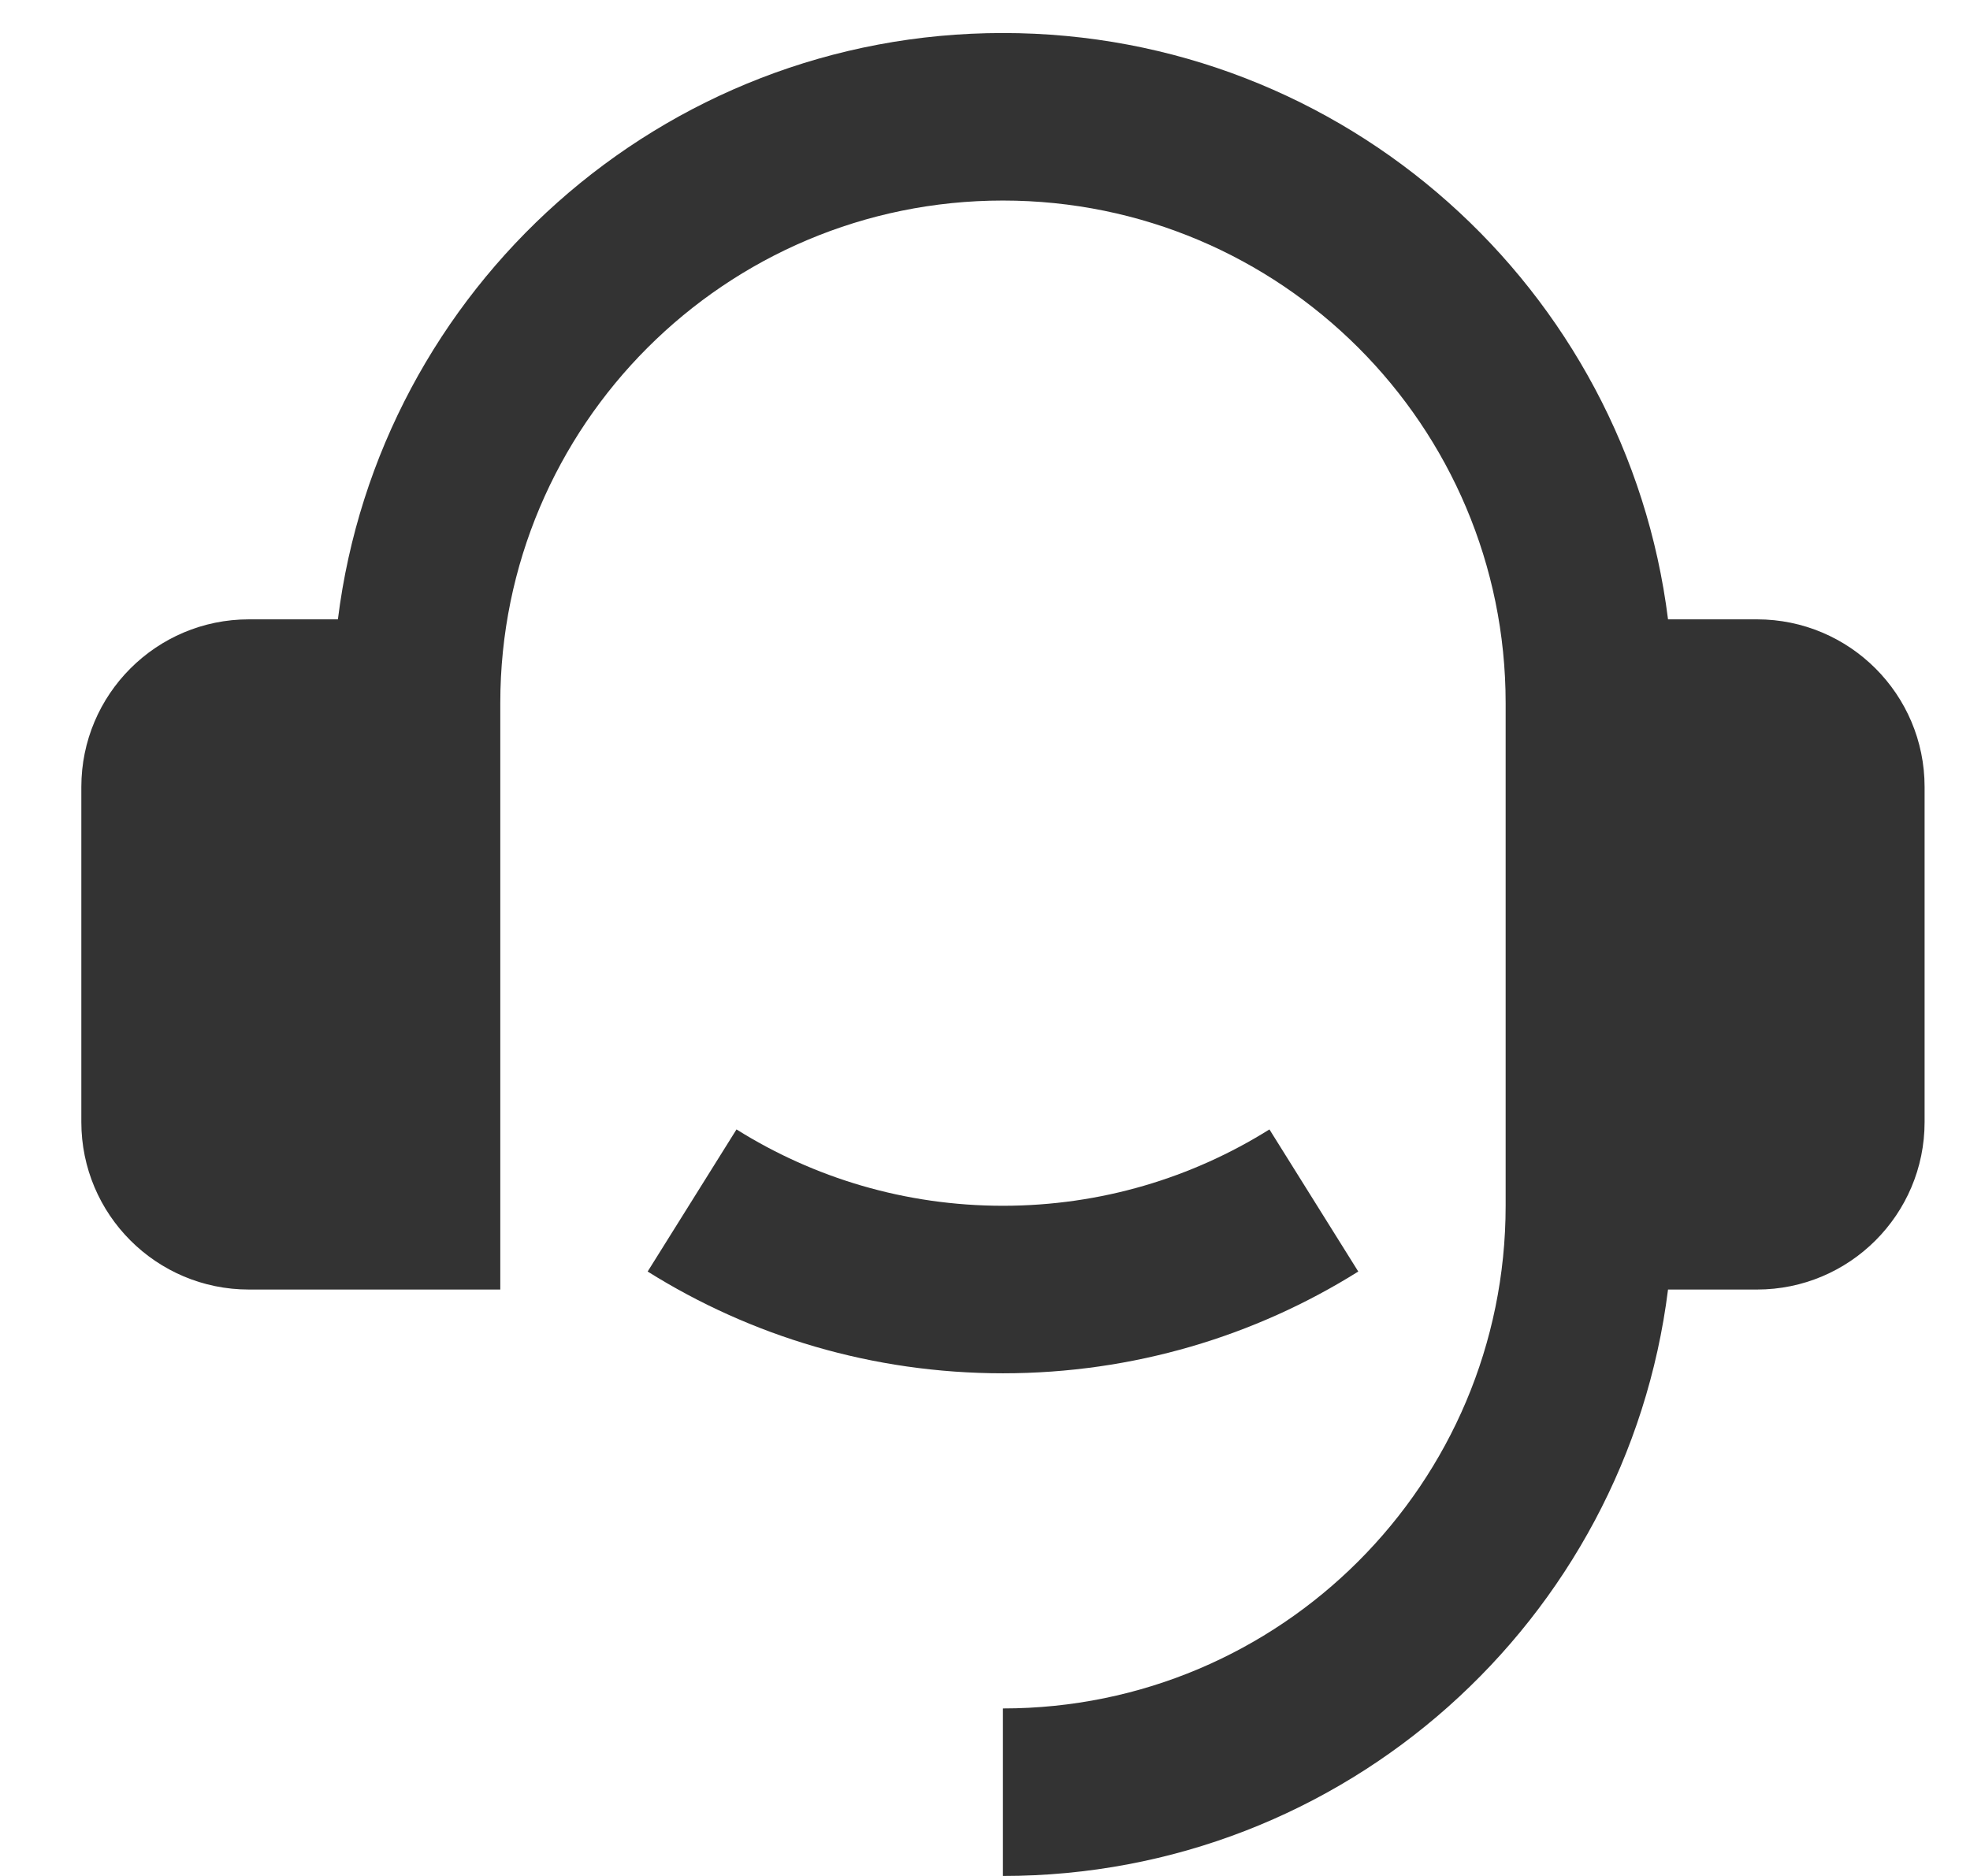
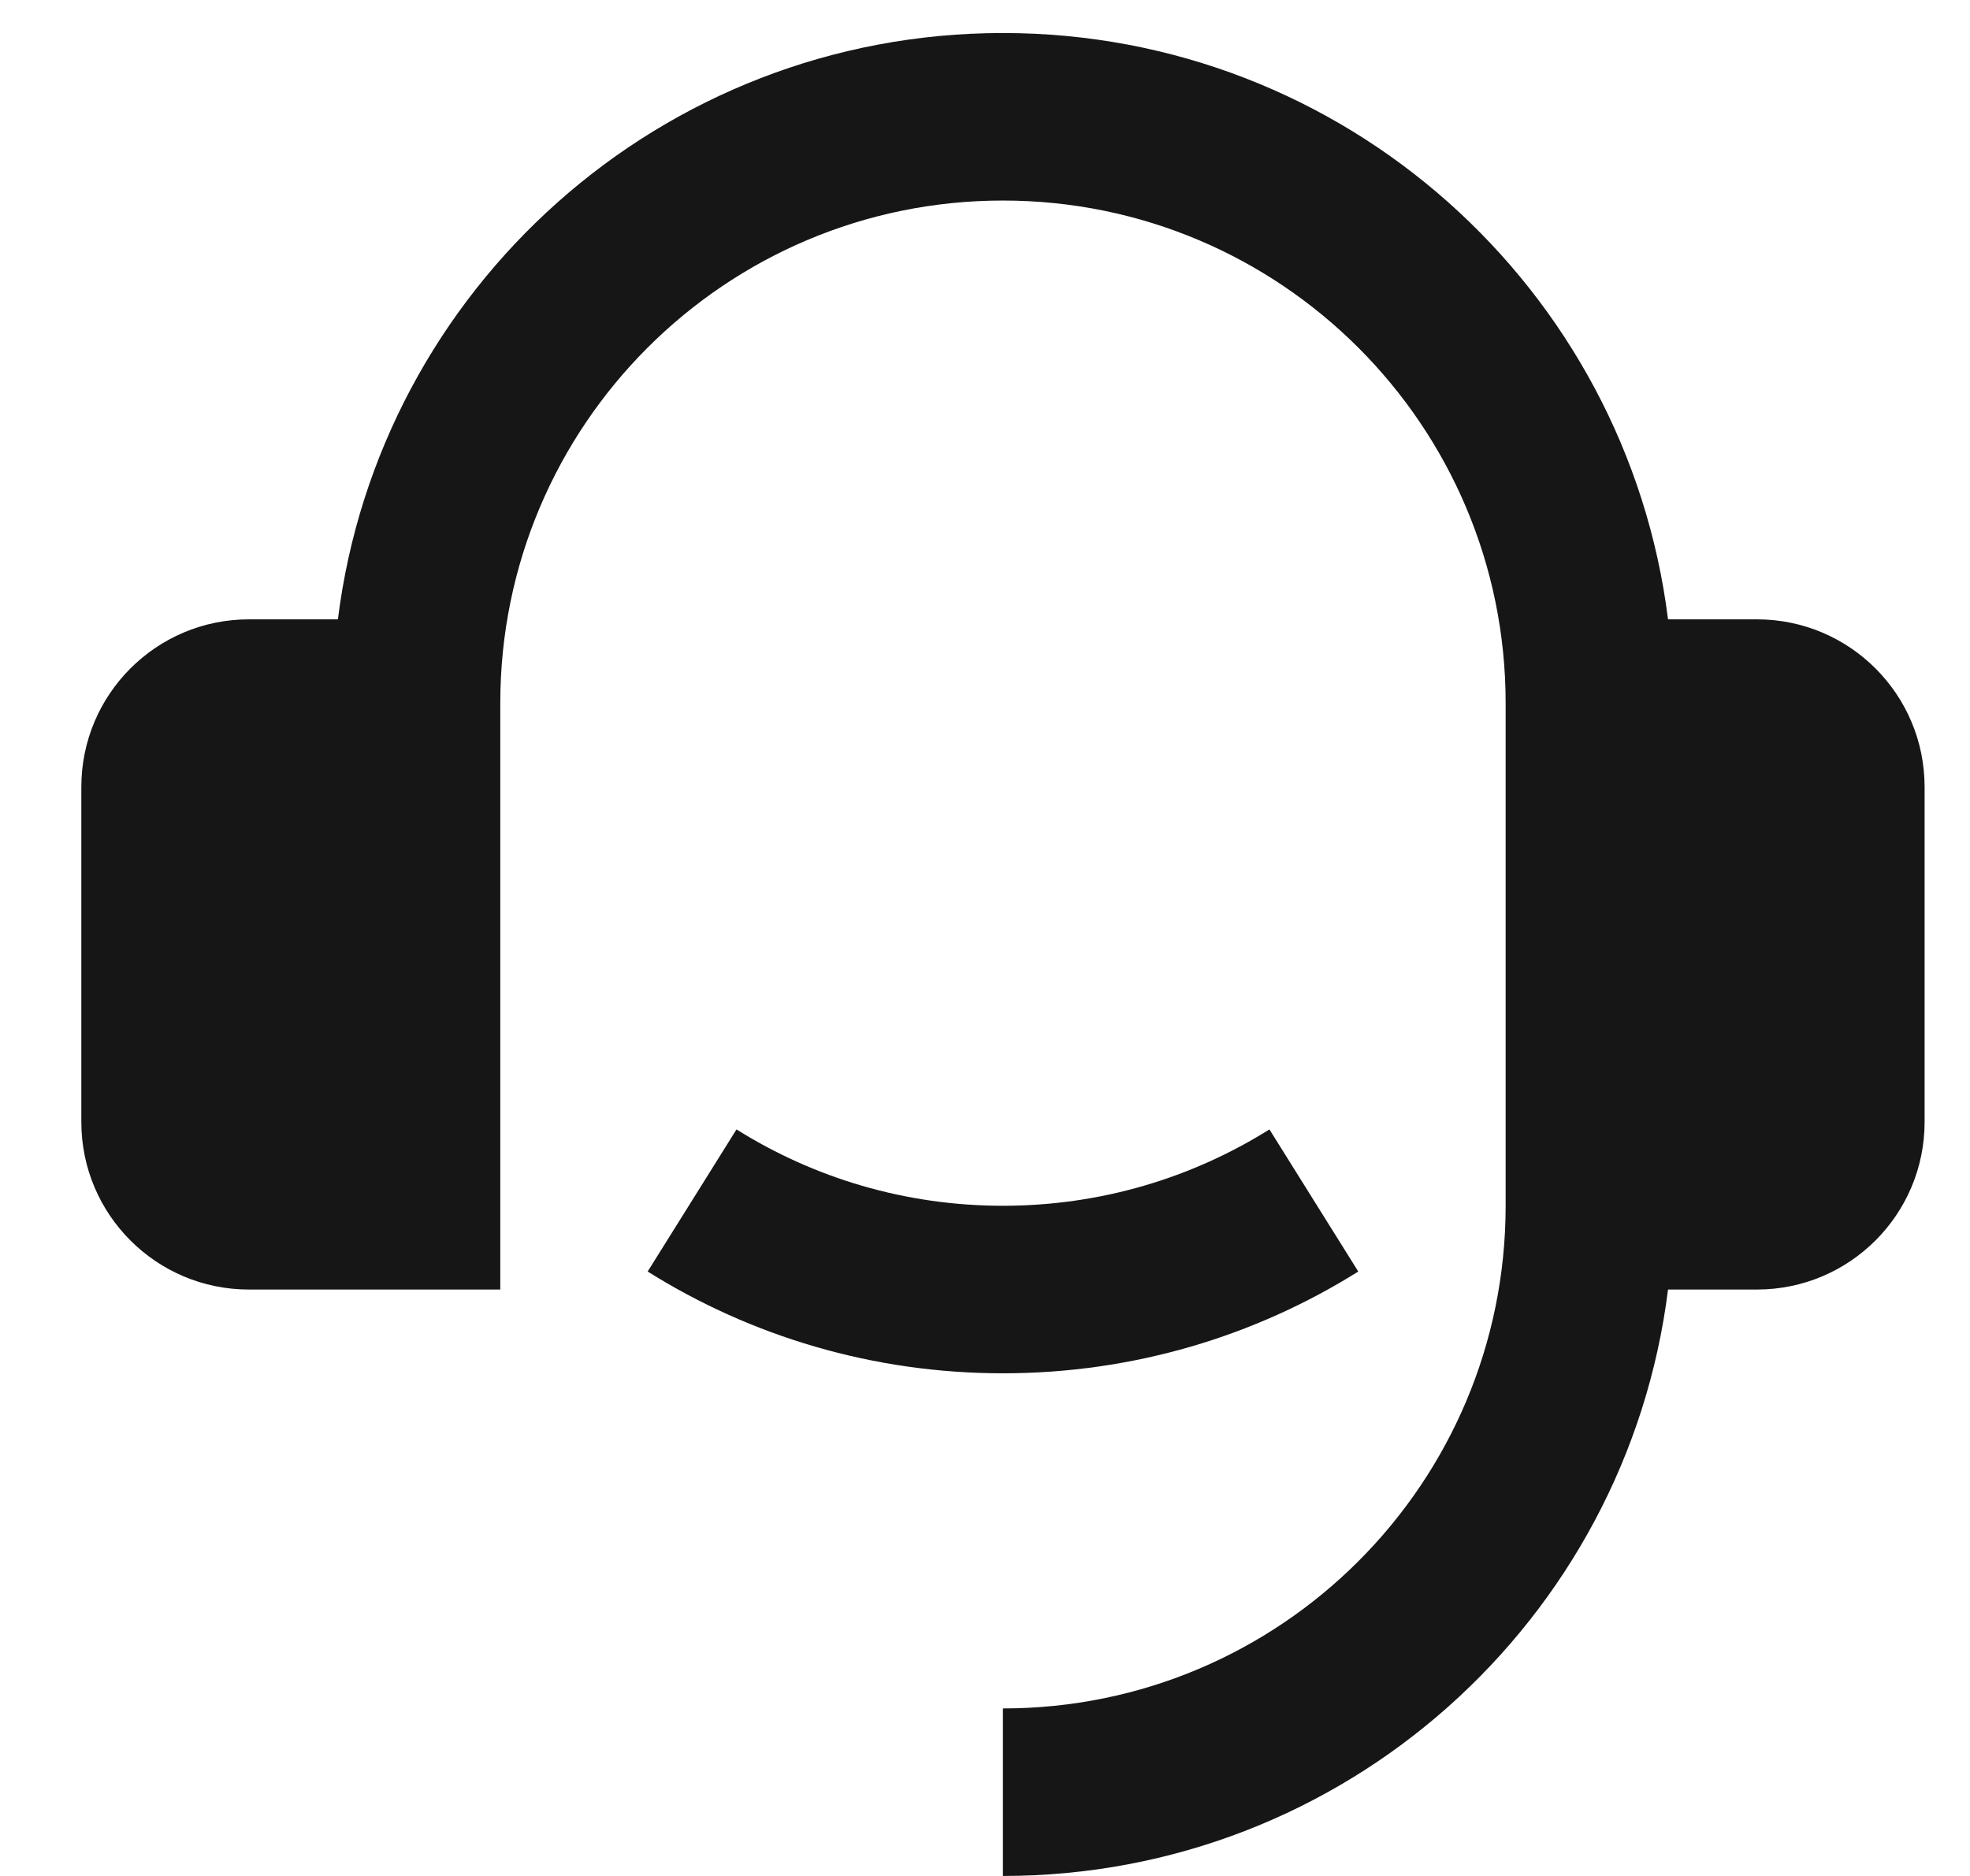
<svg xmlns="http://www.w3.org/2000/svg" width="21" height="20" viewBox="0 0 21 20" fill="none">
-   <path d="M18.729 6.603C19.716 6.603 20.516 7.403 20.516 8.39V11.962C20.516 12.948 19.716 13.748 18.729 13.748H17.781C17.341 17.273 14.335 20 10.691 20V18.214C13.651 18.214 16.05 15.815 16.05 12.855V7.496C16.05 4.537 13.651 2.138 10.691 2.138C7.732 2.138 5.333 4.537 5.333 7.496V13.748H2.653C1.667 13.748 0.867 12.948 0.867 11.962V8.39C0.867 7.403 1.667 6.603 2.653 6.603H3.602C4.041 3.079 7.048 0.352 10.691 0.352C14.335 0.352 17.341 3.079 17.781 6.603H18.729ZM6.904 13.556L7.851 12.041C8.674 12.557 9.648 12.855 10.691 12.855C11.735 12.855 12.708 12.557 13.532 12.041L14.479 13.556C13.381 14.244 12.082 14.641 10.691 14.641C9.3 14.641 8.002 14.244 6.904 13.556Z" fill="#333333" />
+   <path d="M18.729 6.603C19.716 6.603 20.516 7.403 20.516 8.39V11.962C20.516 12.948 19.716 13.748 18.729 13.748H17.781C17.341 17.273 14.335 20 10.691 20V18.214C13.651 18.214 16.05 15.815 16.05 12.855V7.496C16.05 4.537 13.651 2.138 10.691 2.138C7.732 2.138 5.333 4.537 5.333 7.496V13.748H2.653C1.667 13.748 0.867 12.948 0.867 11.962V8.39C0.867 7.403 1.667 6.603 2.653 6.603H3.602C4.041 3.079 7.048 0.352 10.691 0.352C14.335 0.352 17.341 3.079 17.781 6.603H18.729ZM6.904 13.556L7.851 12.041C8.674 12.557 9.648 12.855 10.691 12.855C11.735 12.855 12.708 12.557 13.532 12.041L14.479 13.556C13.381 14.244 12.082 14.641 10.691 14.641C9.3 14.641 8.002 14.244 6.904 13.556Z" fill="#161616" />
</svg>
